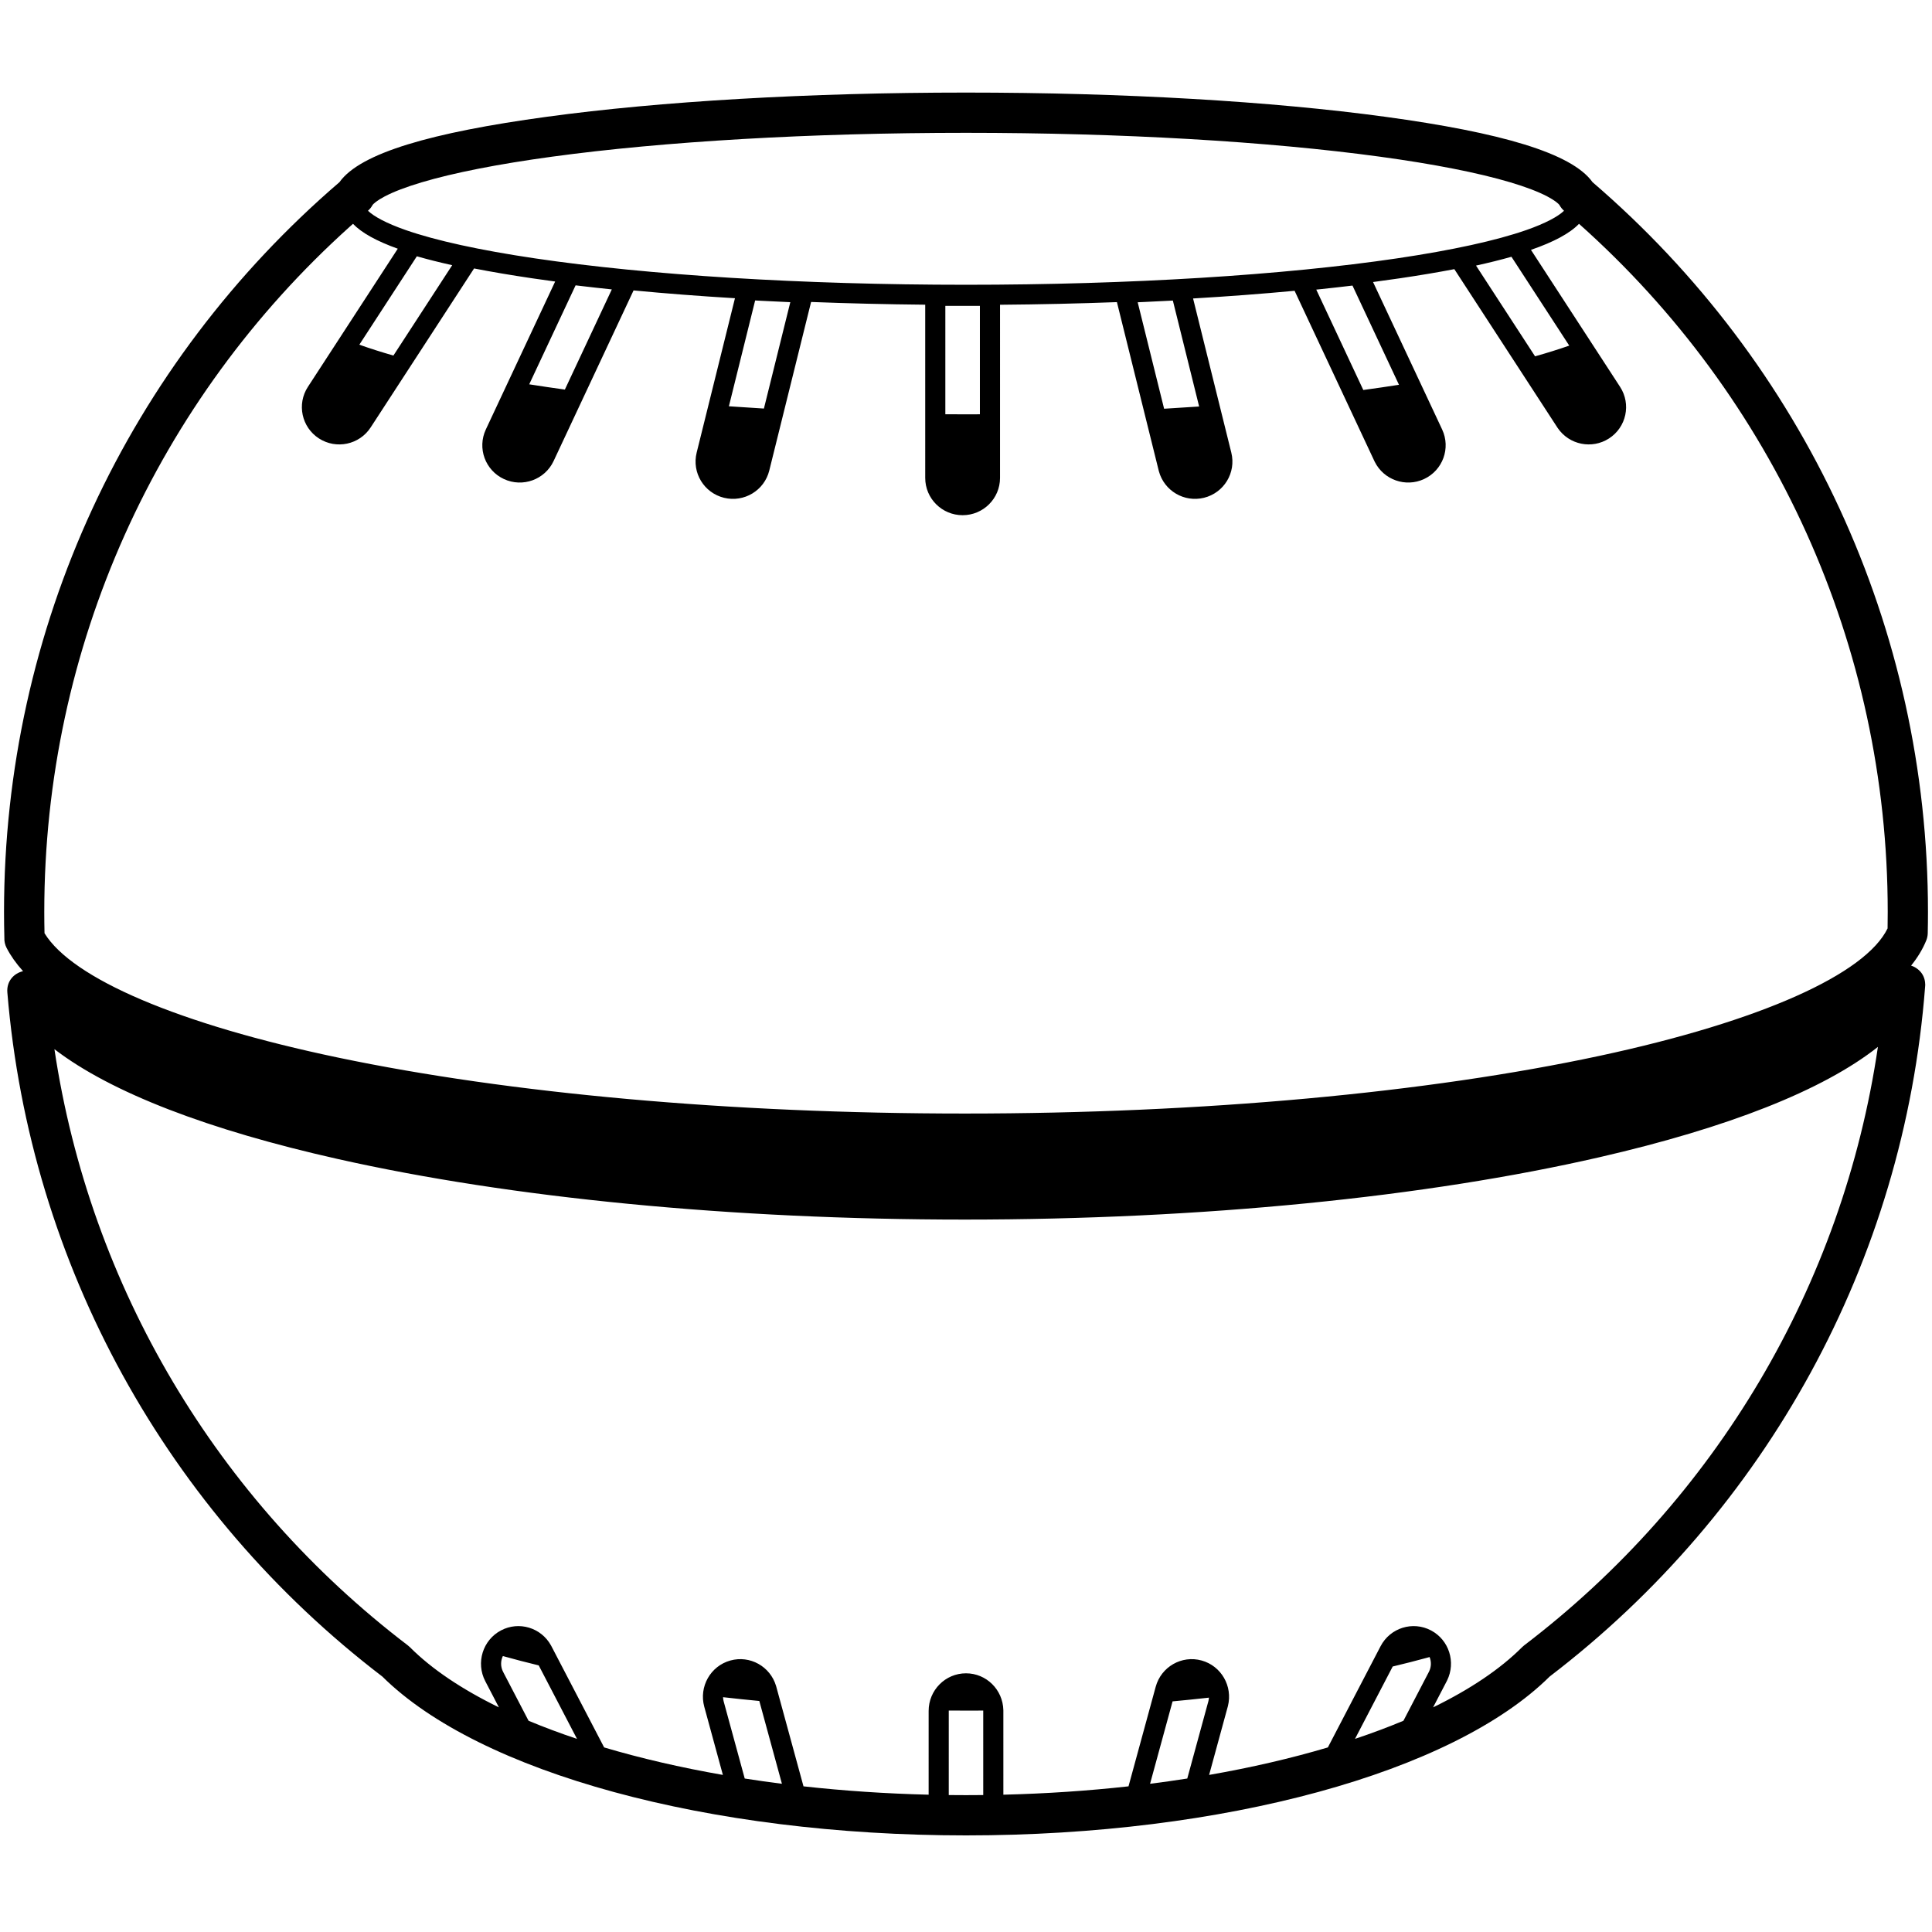
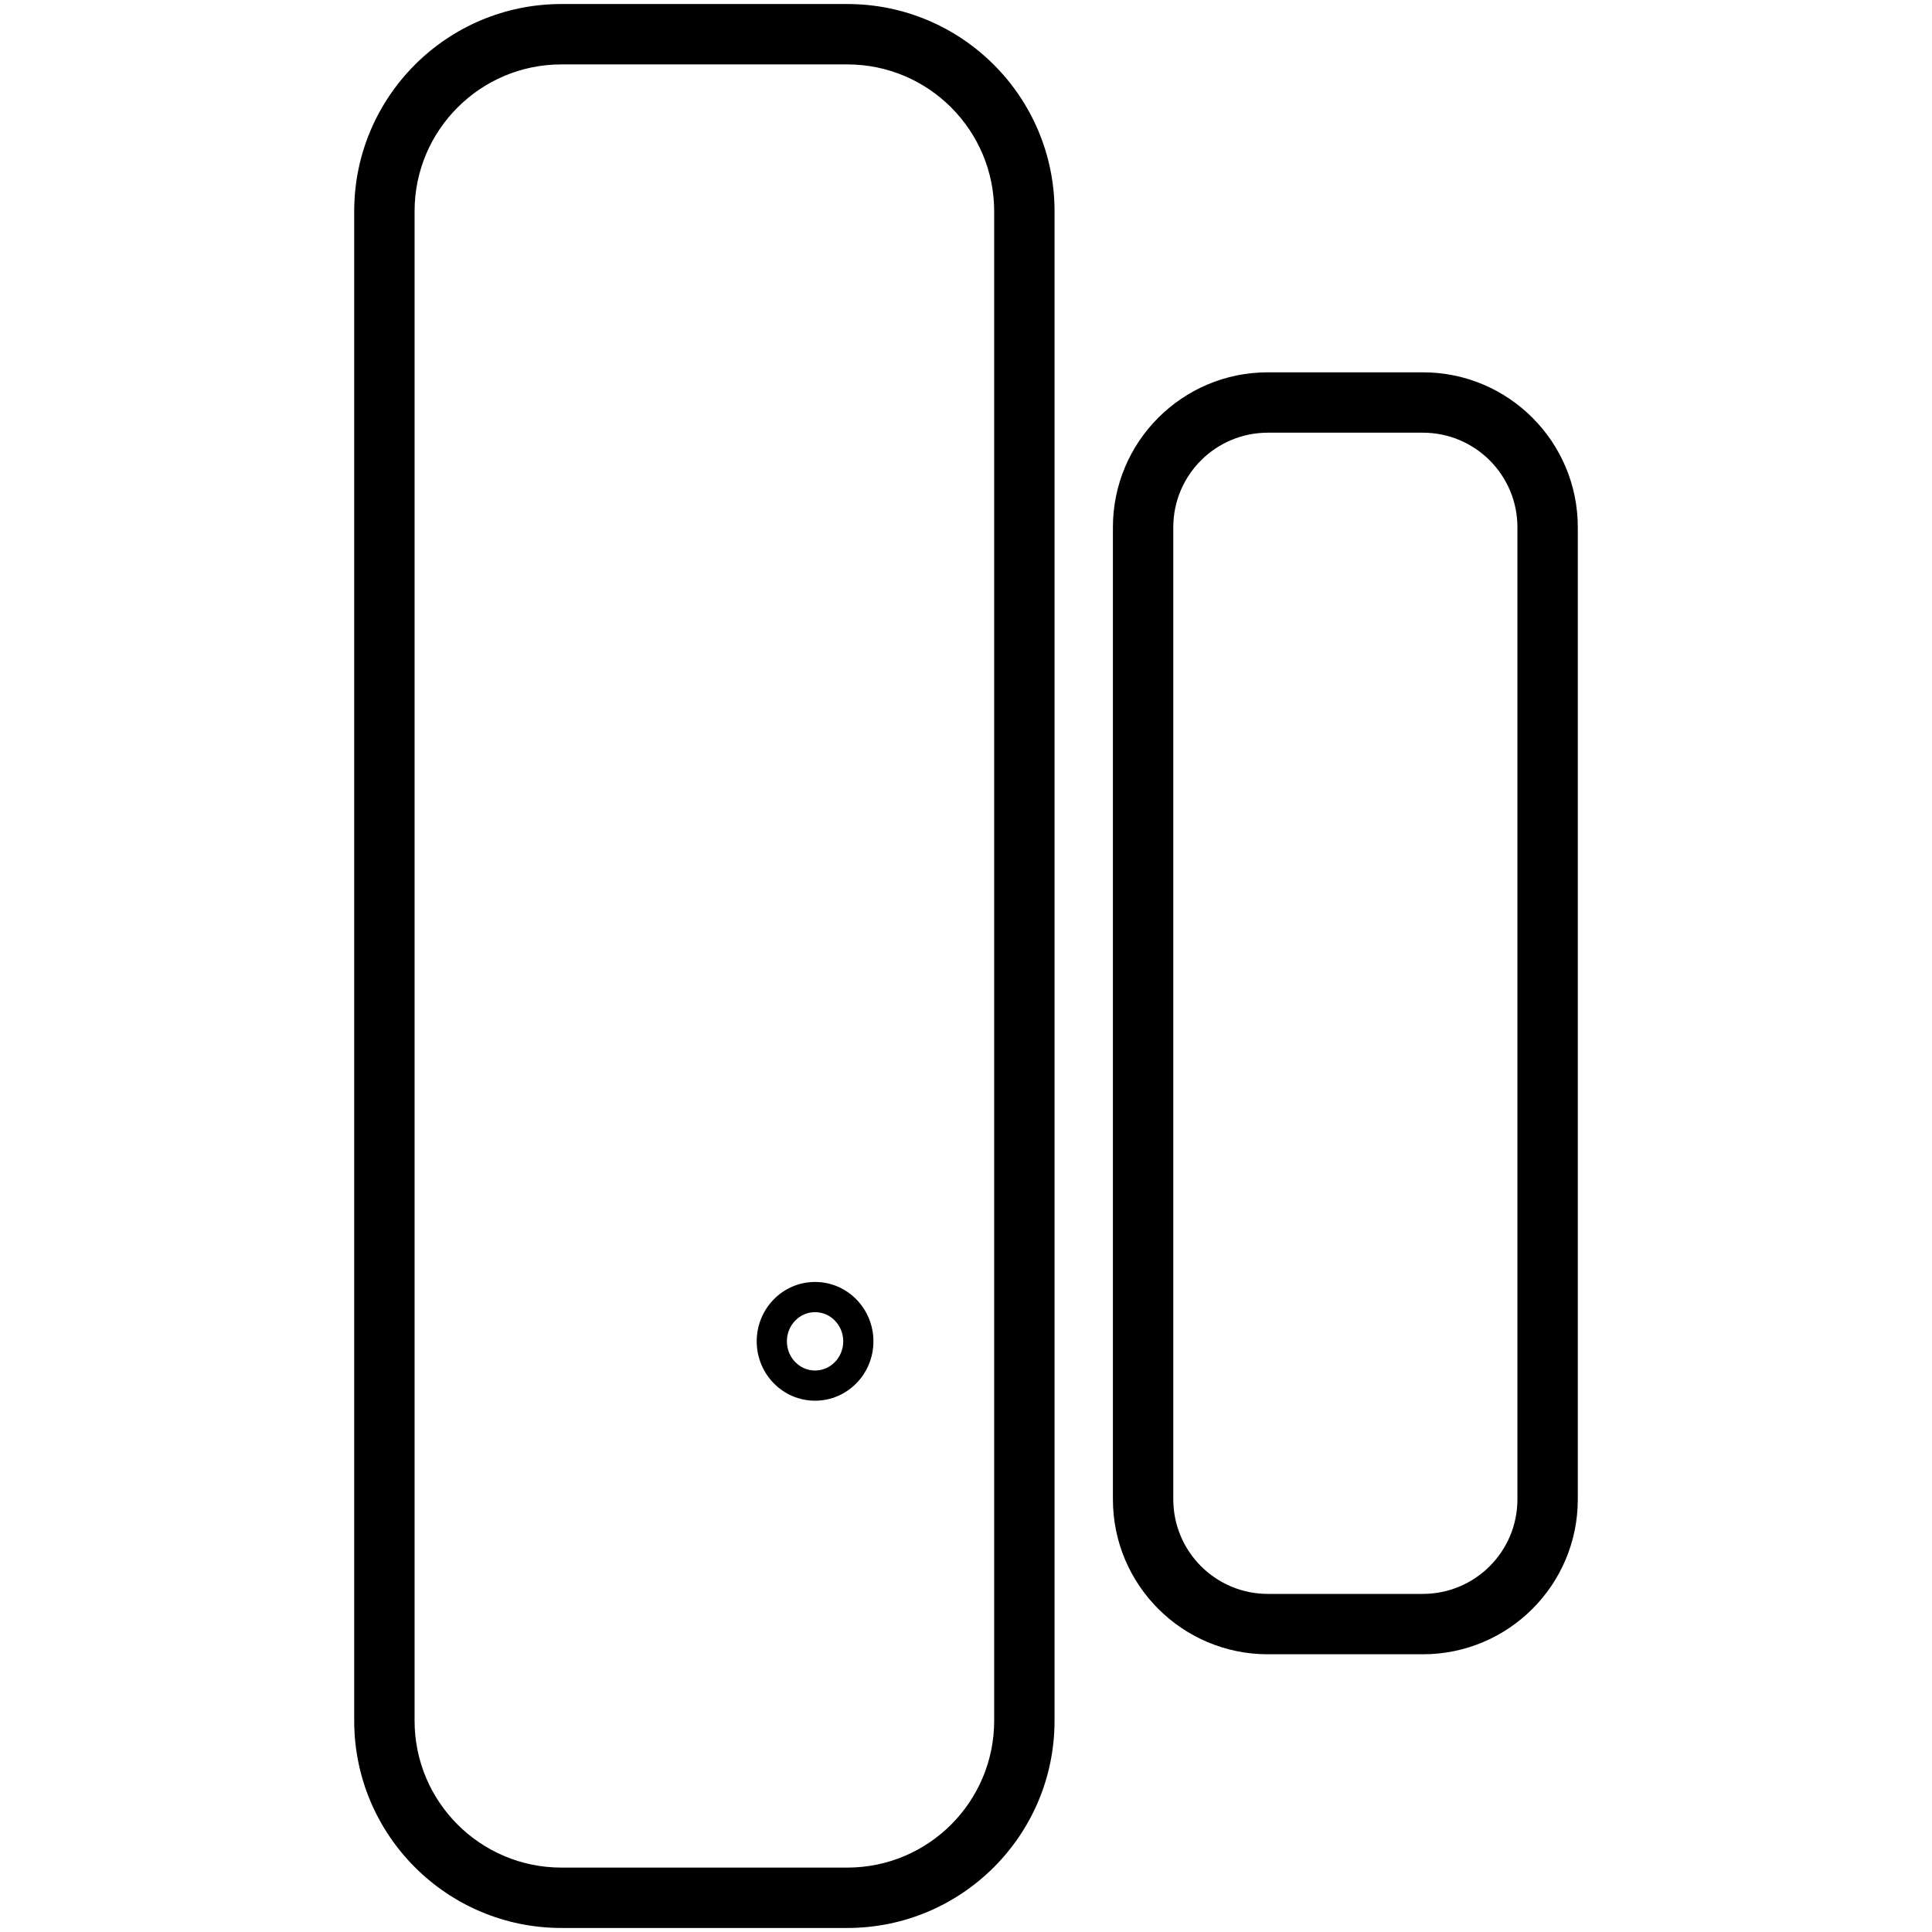
<svg xmlns="http://www.w3.org/2000/svg" width="960px" height="960px" viewBox="0 0 960 960" version="1.1">
-   <g id="sensor_humidity" stroke="none" stroke-width="1" fill="none" fill-rule="evenodd">
-     <path d="M480,46 C558.243,46 631.922,50.339 688.351,58.035 C745.63,65.847 781.028,76.029 791.327,90.527 C896.369,180.737 958,311.95 958,453.158 C958,456.685 957.962,460.208 957.885,463.726 C957.859,464.934 957.614,466.127 957.163,467.247 C955.433,471.539 952.906,475.728 949.609,479.811 C950.802,480.178 951.881,480.757 952.816,481.495 C954.773,482.974 956.204,485.185 956.544,487.978 C956.676,488.902 956.678,489.855 956.536,490.811 L956.588,490.163 C946.114,626.848 877.58,750.869 770.015,833.064 C721.803,880.849 608.054,912 480,912 C351.96,912 238.222,880.856 189.995,833.078 C83.241,751.505 14.891,628.692 3.652,493.167 C3.181,487.486 6.993,483.583 11.46,482.574 C8.06,478.814 5.329,474.963 3.29,471.025 C2.444,469.389 2.097,467.669 2.169,466.005 C2.057,461.73 2,457.447 2,453.158 C2,311.951 63.63,180.738 168.672,90.524 C178.97,76.027 214.367,65.847 271.647,58.035 C328.077,50.339 401.757,46 480,46 Z M471.438,849.961 L471.437,850.143 L471.434,891.952 C474.281,891.984 477.137,892 480,892 C482.863,892 485.719,891.984 488.566,891.952 L488.563,850.198 L488.562,849.976 C486.048,849.992 483.527,850 481,850 C477.802,850 474.615,849.987 471.438,849.961 Z M933.123,520.202 C905.758,541.857 858.335,560.396 795,574.965 C708.566,594.848 597.295,606 479.36,606 C363.348,606 253.76,595.21 167.882,575.911 C103.611,561.469 55.227,542.953 27.044,521.328 C44.704,639.479 107.952,745.423 202.646,817.574 C203.006,817.848 203.346,818.145 203.665,818.465 C214.544,829.369 229.56,839.426 247.902,848.377 L241.125,835.362 C236.374,826.241 239.851,814.961 248.914,810.156 C257.856,805.415 268.909,808.749 273.797,817.62 L273.825,817.671 L274.006,818.011 L300.194,868.287 C318.377,873.686 338.172,878.28 359.195,881.946 L349.944,848.06 C347.231,838.127 353.019,827.845 362.9,825.098 C372.644,822.389 382.732,828.025 385.623,837.739 L385.639,837.794 L385.742,838.154 L399.252,887.623 C419.277,889.839 440.096,891.253 461.435,891.774 L461.437,850.143 C461.437,839.834 469.738,831.459 480,831.459 C490.104,831.459 498.332,839.586 498.559,849.773 L498.563,850.142 L498.565,891.774 C519.904,891.252 540.723,889.839 560.748,887.623 L574.258,838.154 C576.976,828.204 587.201,822.346 597.1,825.098 C606.827,827.802 612.61,837.823 610.151,847.698 L610.056,848.06 L600.806,881.946 C621.829,878.28 641.625,873.686 659.807,868.287 L685.994,818.011 C690.758,808.864 701.998,805.338 711.086,810.156 C720.001,814.883 723.53,825.895 719.052,835.013 L718.875,835.362 L712.098,848.376 C730.446,839.423 745.465,829.361 756.342,818.454 C756.662,818.133 757.003,817.835 757.363,817.561 C852.377,745.164 915.699,638.783 933.123,520.202 Z M600.711,843.549 L599.517,843.683 C593.963,844.299 588.338,844.873 582.646,845.403 L571.461,886.351 C577.711,885.558 583.876,884.687 589.948,883.739 L600.395,845.48 L600.461,845.227 C600.601,844.667 600.683,844.105 600.711,843.549 Z M359.278,843.323 L359.283,843.403 C359.306,844.073 359.406,844.751 359.591,845.426 L370.051,883.739 C376.123,884.687 382.288,885.558 388.538,886.351 L377.301,845.209 C371.215,844.63 365.205,844 359.278,843.323 Z M249.866,822.883 L249.835,822.952 C248.714,825.341 248.68,828.219 249.994,830.743 L262.641,855.033 C270.228,858.207 278.264,861.213 286.705,864.035 L267.689,827.529 C261.559,826.042 255.614,824.492 249.866,822.883 Z M710.351,823.377 L709.161,823.704 C703.623,825.218 697.908,826.677 692.025,828.078 L673.295,864.035 C681.737,861.213 689.774,858.207 697.361,855.032 L709.979,830.795 L710.102,830.552 C711.246,828.222 711.26,825.615 710.351,823.377 Z M784.6,111.212 C780.047,115.965 772.013,120.255 760.724,124.153 L805.006,192.227 C810.597,200.819 808.132,212.3 799.509,217.861 C791.043,223.322 779.756,221.053 774.04,212.716 L773.821,212.387 L722.654,133.74 C714.385,135.325 705.389,136.831 695.693,138.266 C691.33,138.912 686.851,139.536 682.262,140.139 L716.592,213.402 C720.94,222.681 716.911,233.711 707.605,238.035 C698.46,242.283 687.587,238.481 683.082,229.429 L682.915,229.084 L643.275,144.49 C627.292,145.993 610.41,147.271 592.831,148.308 L611.833,224.911 C614.299,234.851 608.209,244.894 598.244,247.345 C588.443,249.756 578.504,243.925 575.844,234.167 L575.751,233.806 L554.991,150.123 C536.139,150.829 516.706,151.271 496.908,151.432 L496.906,237.474 C496.906,247.711 488.58,256 478.321,256 C468.061,256 459.736,247.711 459.736,237.474 L459.734,151.402 C440.403,151.213 421.435,150.757 403.028,150.048 L382.249,233.806 C379.785,243.739 369.713,249.794 359.756,247.345 C349.791,244.894 343.701,234.851 346.167,224.911 L365.198,148.19 C347.627,147.133 330.765,145.833 314.813,144.308 L275.084,229.084 C270.742,238.351 259.69,242.353 250.395,238.035 C241.089,233.711 237.06,222.681 241.408,213.402 L275.855,139.889 C271.922,139.364 268.071,138.823 264.307,138.266 C253.911,136.727 244.319,135.107 235.566,133.395 L184.179,212.387 C178.598,220.967 167.1,223.414 158.491,217.861 C149.868,212.3 147.403,200.819 152.994,192.227 L197.651,123.581 C187.212,119.838 179.731,115.735 175.401,111.214 L173.766,112.671 C77.943,198.837 22,321.441 22,453.158 C22,456.682 22.04,460.202 22.119,463.717 C35.91,486.166 88.395,508.864 168.21,525.555 C253.118,543.31 362.887,553.314 479.36,553.314 C597.884,553.314 709.438,542.952 794.865,524.632 C875.408,507.359 926.983,483.907 937.929,461.311 C937.976,458.596 938,455.878 938,453.158 C938,320.694 881.421,197.447 784.6,111.212 Z M469.735,151.977 L469.734,205.846 C473.077,205.865 476.432,205.874 479.799,205.874 C482.174,205.874 484.544,205.87 486.907,205.86 L486.908,151.987 C484.442,151.996 481.973,152 479.5,152 C476.239,152 472.983,151.992 469.735,151.977 Z M582.787,149.352 C578.177,149.597 573.526,149.826 568.836,150.037 L565.312,150.193 L578.437,203.096 C584.308,202.757 590.113,202.388 595.846,201.99 L582.787,149.352 Z M375.227,149.3 L362.181,201.88 C367.913,202.284 373.716,202.659 379.586,203.005 L392.699,150.15 C387.991,149.944 383.32,149.721 378.691,149.482 L375.227,149.3 Z M672.042,141.9 C666.938,142.513 661.704,143.102 656.347,143.665 L654.044,143.905 L677.418,193.786 C683.475,192.96 689.387,192.097 695.144,191.198 L672.042,141.9 Z M286.011,141.785 L262.966,190.965 C268.717,191.872 274.624,192.745 280.679,193.58 L304.005,143.806 C298.613,143.246 293.344,142.66 288.205,142.049 L286.011,141.785 Z M751.03,127.589 C745.703,129.098 739.827,130.559 733.428,131.965 L762.764,177.056 C768.845,175.338 774.516,173.563 779.748,171.734 L751.03,127.589 Z M207.13,127.349 L178.552,171.276 C183.757,173.13 189.41,174.93 195.483,176.672 L224.694,131.771 C218.299,130.35 212.435,128.874 207.13,127.349 Z M480,66 C402.611,66 329.818,70.287 274.35,77.852 C247.497,81.514 225.449,85.853 209.51,90.601 C201.734,92.917 195.547,95.293 191.112,97.632 C187.502,99.537 185.484,101.196 185.023,102.028 C184.459,103.044 183.722,103.954 182.845,104.718 C185.708,107.515 191.92,110.93 201.541,114.297 C216.465,119.52 238.347,124.314 265.772,128.374 C322.152,136.719 398.506,141.5 480,141.5 C561.494,141.5 637.848,136.719 694.228,128.374 C721.653,124.314 743.535,119.52 758.459,114.297 C767.881,110.999 774.034,107.656 776.975,104.89 L777.153,104.718 L776.93,104.52 C776.152,103.799 775.492,102.959 774.976,102.03 C774.514,101.198 772.496,99.539 768.885,97.634 C764.451,95.294 758.263,92.918 750.488,90.601 C734.548,85.853 712.5,81.514 685.648,77.852 C630.181,70.287 557.389,66 480,66 Z M777.154,104.718 L777.153,104.718 L777.228,104.784 L777.154,104.718 Z" id="Combined-Shape" fill="#000000" />
+   <g id="sensor_doorwindow_sensor" stroke="none" stroke-width="1" fill="none" fill-rule="evenodd">
+     <path d="M421,2 C477.885,2 524,48.115 524,105 L524,105 L524,855 C524,911.885 477.885,958 421,958 L421,958 L279,958 C222.115,958 176,911.885 176,855 L176,855 L176,105 C176,48.115 222.115,2 279,2 L279,2 Z M421,32 L279,32 C238.683,32 206,64.683 206,105 L206,105 L206,855 C206,895.317 238.683,928 279,928 L279,928 L421,928 C461.317,928 494,895.317 494,855 L494,855 L494,105 C494,64.683 461.317,32 421,32 L421,32 Z M707,185 C749.526,185 784,219.474 784,262 L784,262 L784,745 C784,787.526 749.526,822 707,822 L707,822 L630,822 C587.474,822 553,787.526 553,745 L553,745 L553,262 C553,219.474 587.474,185 630,185 L630,185 Z M707,215 L630,215 C604.043,215 583,236.043 583,262 L583,262 L583,745 C583,770.957 604.043,792 630,792 L630,792 L707,792 C732.957,792 754,770.957 754,745 L754,745 L754,262 C754,236.043 732.957,215 707,215 L707,215 Z M405,637 C421.136,637 434,650.323 434,666.5 C434,682.677 421.136,696 405,696 C388.864,696 376,682.677 376,666.5 C376,650.323 388.864,637 405,637 Z M405,652 C397.268,652 391,658.492 391,666.5 C391,674.508 397.268,681 405,681 C412.732,681 419,674.508 419,666.5 C419,658.492 412.732,652 405,652 Z" id="Combined-Shape" fill="#000000" fill-rule="nonzero" />
  </g>
</svg>
